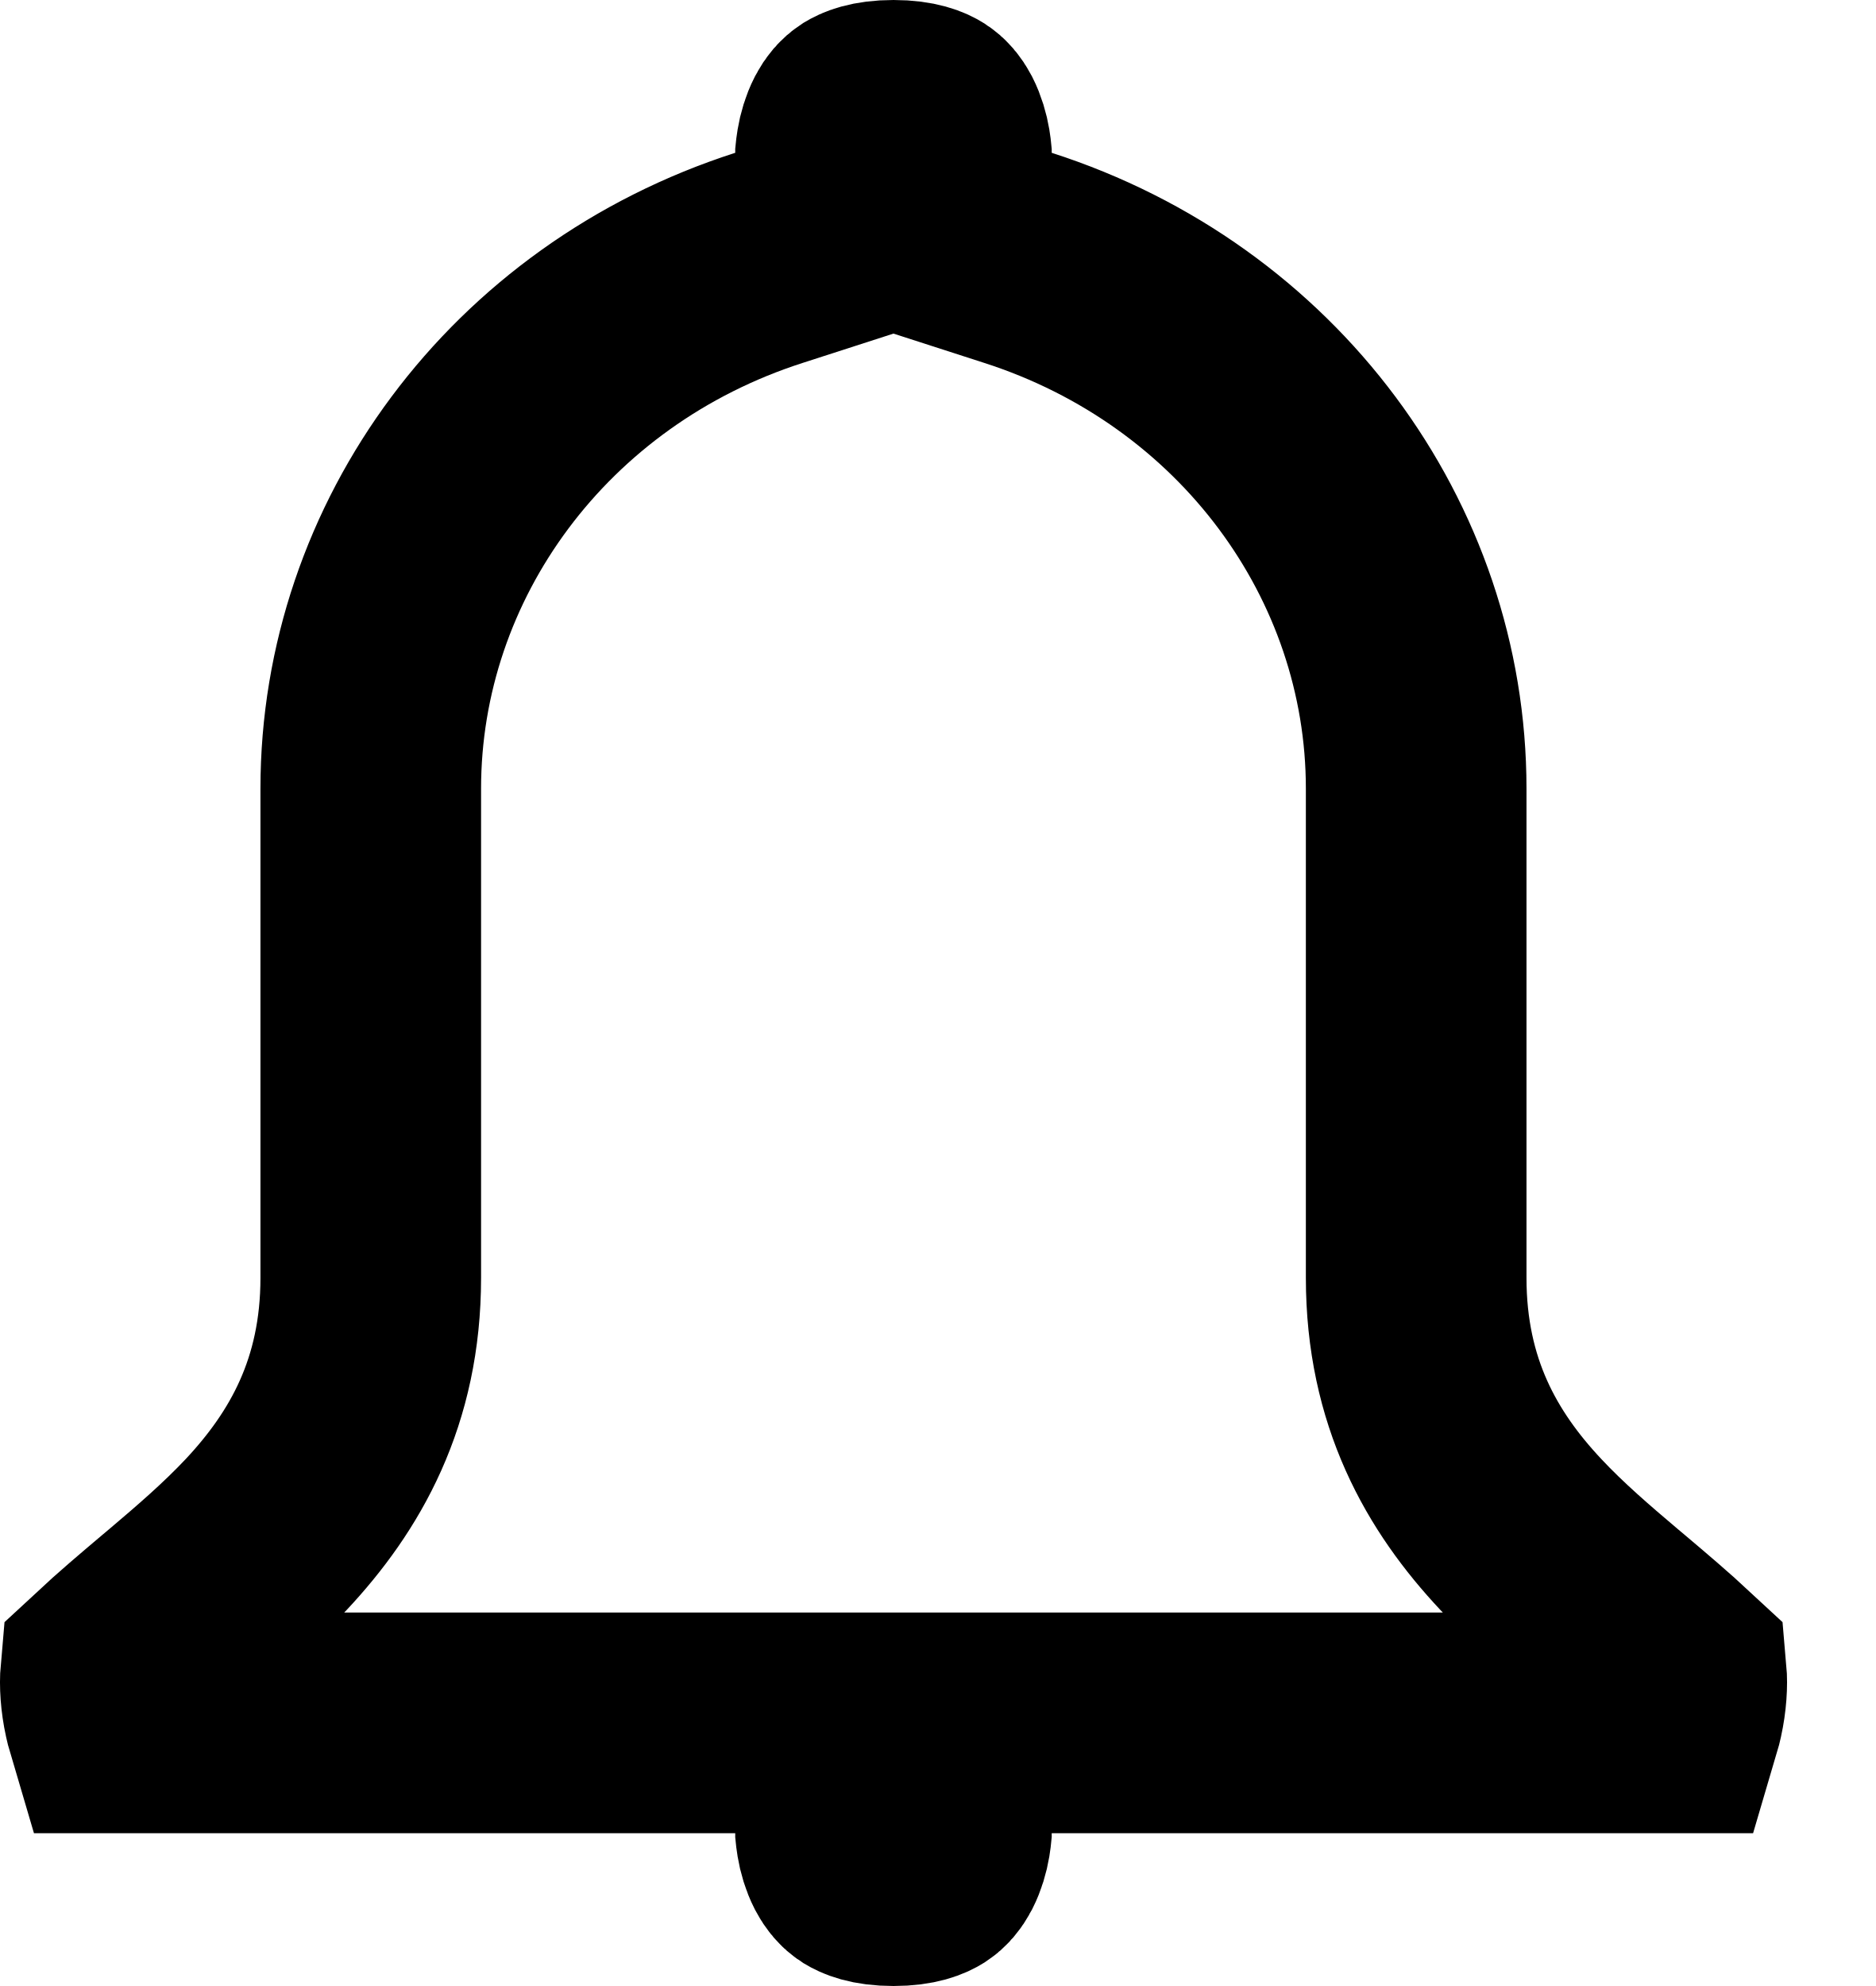
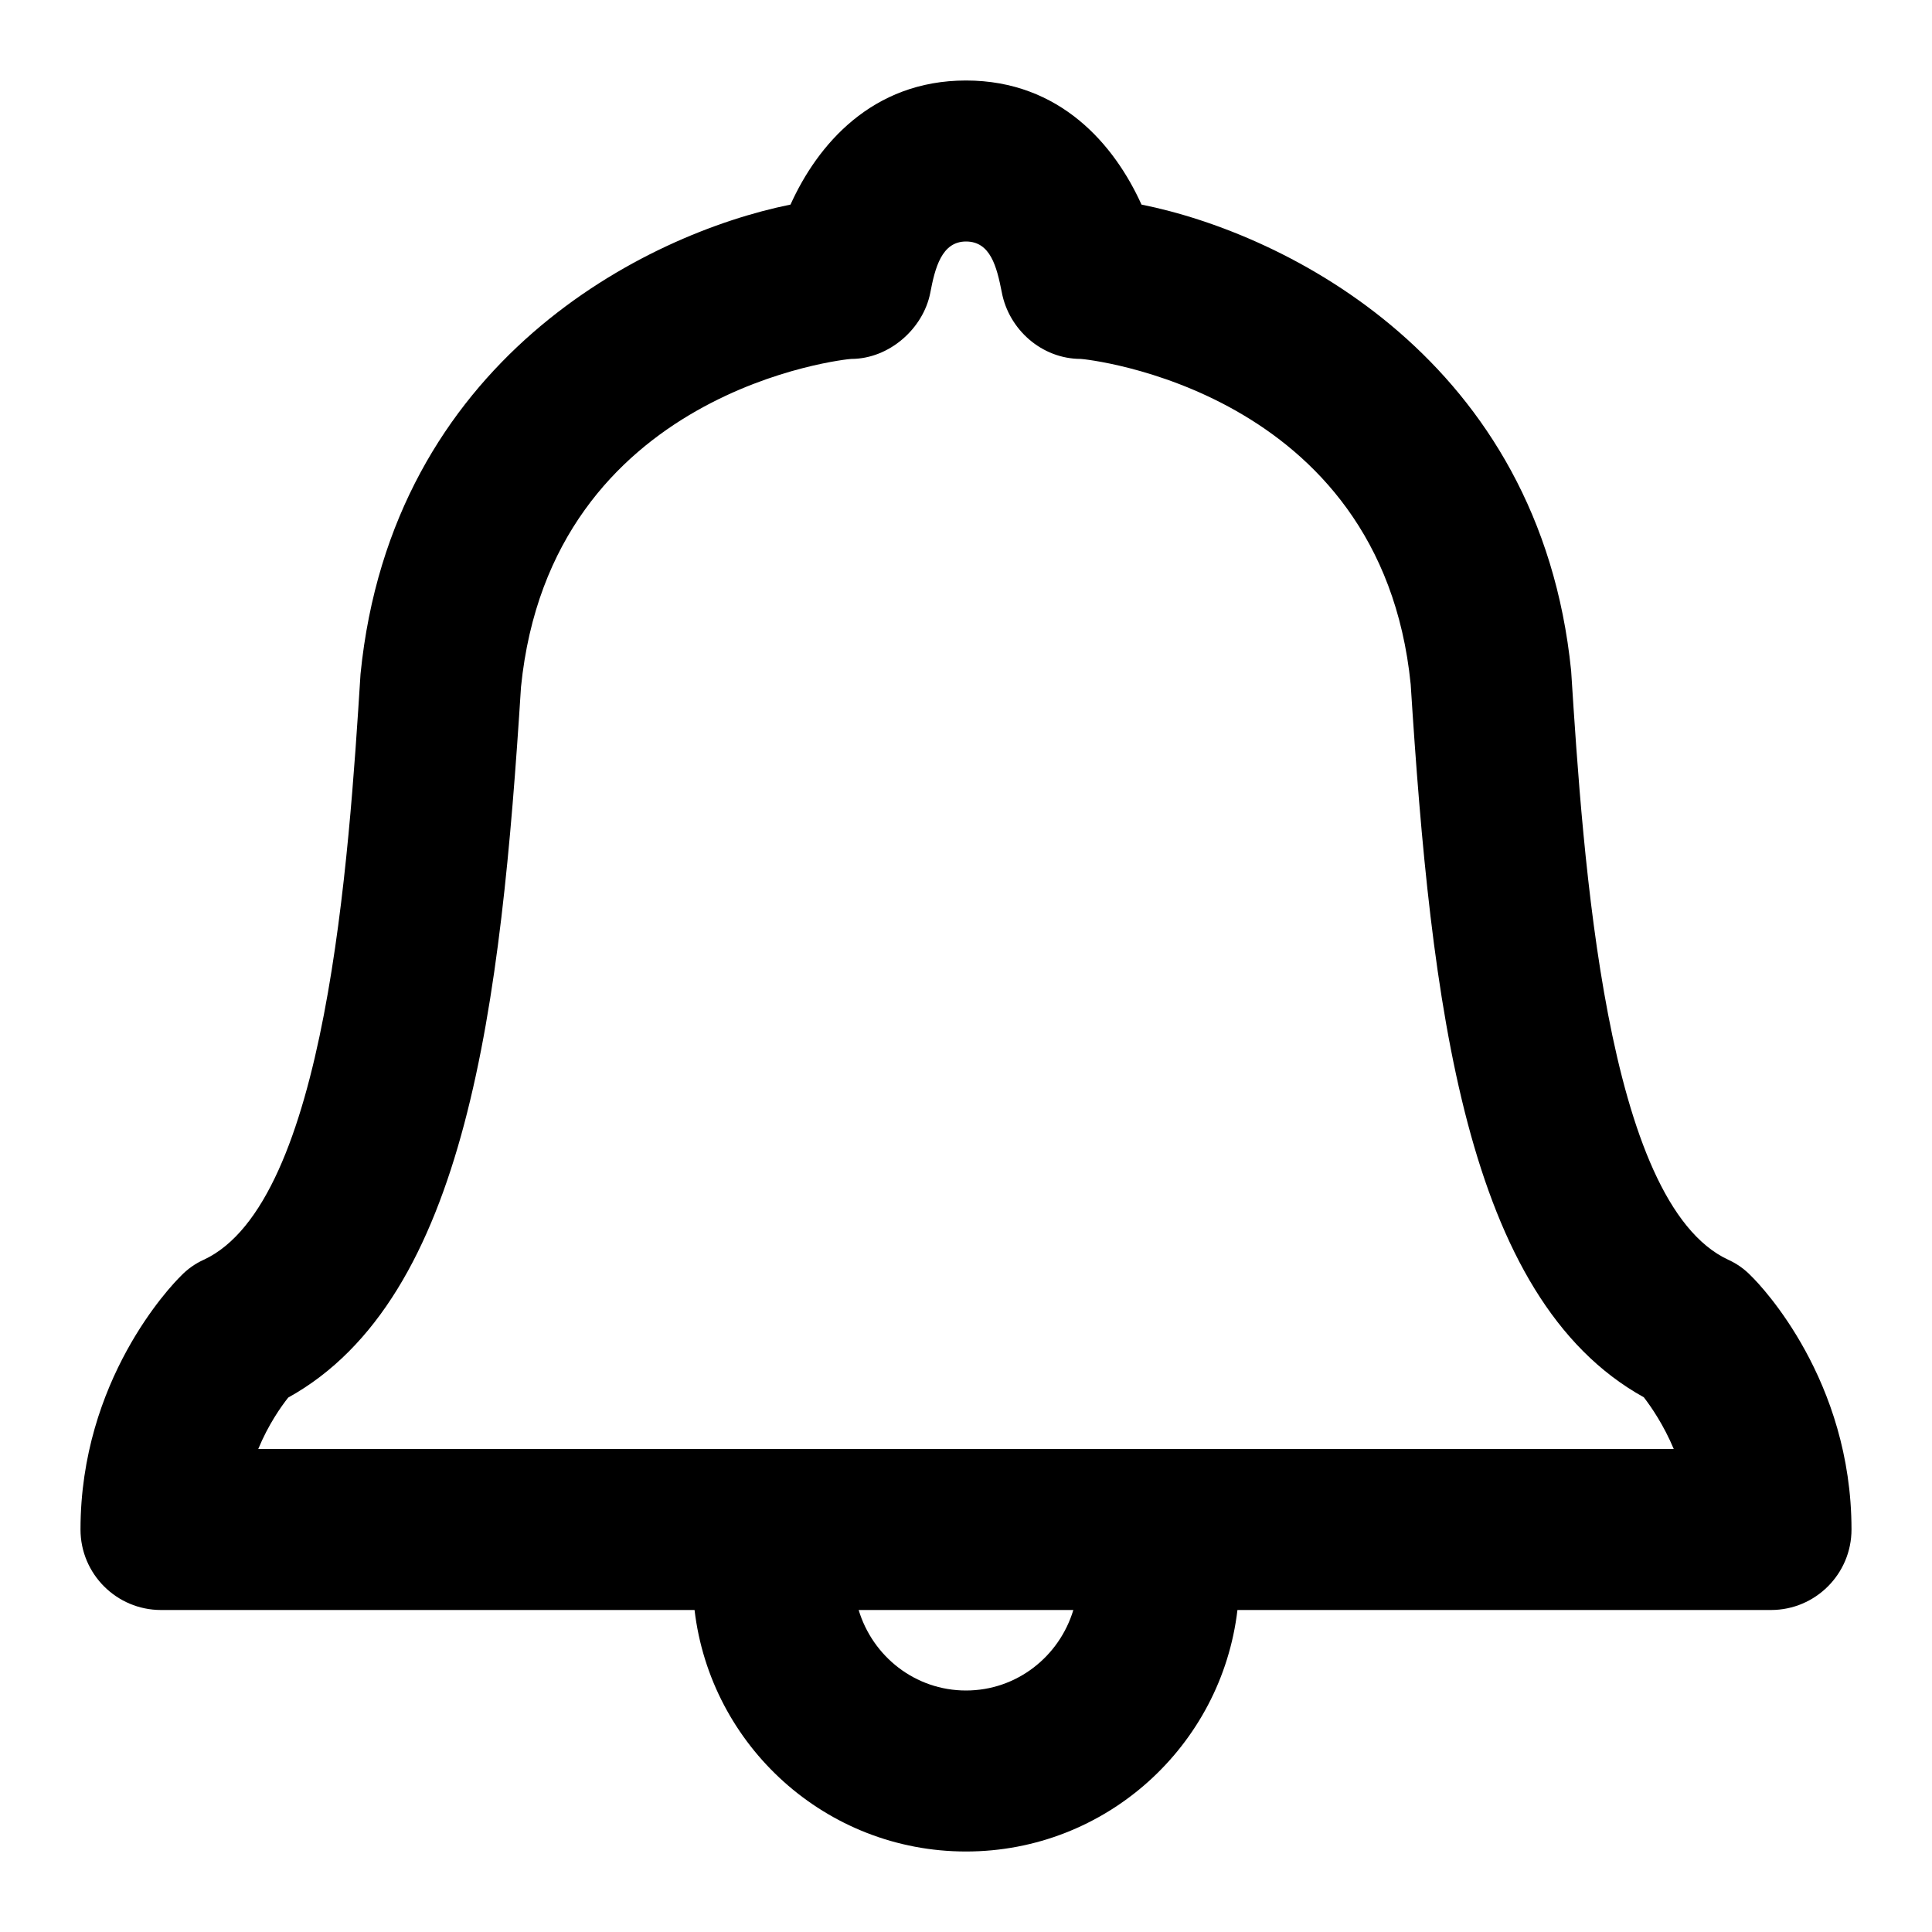
- <svg xmlns="http://www.w3.org/2000/svg" width="17" height="18" viewBox="0 0 17 18" fill="none">
-   <path d="M6.971 2.337L7.665 2.113V1.4C7.665 1.4 7.665 1.399 7.665 1.399C7.666 1.389 7.668 1.367 7.673 1.338C7.683 1.277 7.703 1.209 7.732 1.152C7.759 1.101 7.785 1.074 7.811 1.057C7.833 1.044 7.909 1 8.1 1C8.29 1 8.367 1.044 8.388 1.057C8.414 1.074 8.44 1.101 8.467 1.152C8.496 1.209 8.516 1.277 8.526 1.338C8.531 1.367 8.533 1.389 8.534 1.399C8.534 1.399 8.534 1.4 8.534 1.4V2.113L9.228 2.337C11.403 3.036 12.838 4.986 12.838 7.148V11.581C12.838 12.619 13.252 13.338 13.787 13.908C14.034 14.172 14.312 14.409 14.56 14.619C14.581 14.637 14.602 14.654 14.622 14.671C14.823 14.841 15.011 15 15.197 15.173C15.205 15.263 15.198 15.392 15.168 15.528C15.161 15.559 15.154 15.588 15.146 15.615H9.534H8.534V16.6C8.534 16.6 8.534 16.601 8.534 16.601C8.533 16.611 8.531 16.633 8.526 16.662C8.516 16.723 8.496 16.791 8.467 16.848C8.44 16.899 8.414 16.926 8.388 16.943C8.367 16.956 8.29 17 8.1 17C7.909 17 7.833 16.956 7.811 16.943C7.785 16.926 7.759 16.899 7.732 16.848C7.703 16.791 7.683 16.723 7.673 16.662C7.668 16.633 7.666 16.611 7.665 16.601C7.665 16.601 7.665 16.6 7.665 16.6V15.615H6.665H1.054C1.046 15.588 1.039 15.559 1.032 15.528C1.002 15.392 0.995 15.263 1.003 15.173C1.189 15 1.377 14.841 1.577 14.672C1.598 14.654 1.619 14.637 1.64 14.619C1.888 14.409 2.166 14.171 2.413 13.908C2.947 13.338 3.361 12.618 3.361 11.581V7.148C3.361 4.986 4.796 3.036 6.971 2.337ZM1.123 15.782C1.123 15.782 1.123 15.782 1.123 15.782L1.123 15.782Z" stroke="black" stroke-width="2" />
+ <svg xmlns="http://www.w3.org/2000/svg" viewBox="0 0 18 18" fill="none">
+   <path d="M9 0.75C8.122 0.75 7.615 1.352 7.365 1.906C6.01 2.18 3.651 3.359 3.359 6.279C3.25 8 3.044 11.206 1.898 11.737C1.818 11.773 1.745 11.825 1.685 11.888C1.589 11.982 0.75 12.859 0.75 14.25C0.75 14.664 1.086 15 1.5 15H6.471C6.62 16.266 7.695 17.25 9 17.25C10.305 17.25 11.38 16.266 11.529 15H16.5C16.914 15 17.25 14.664 17.25 14.25C17.25 12.859 16.412 11.982 16.315 11.888C16.255 11.825 16.182 11.773 16.102 11.737C14.956 11.206 14.75 8 14.638 6.25C14.346 3.354 11.987 2.177 10.635 1.906C10.385 1.352 9.878 0.75 9 0.75ZM9 2.25C9.227 2.25 9.286 2.482 9.333 2.721C9.398 3.07 9.706 3.344 10.07 3.344C10.099 3.344 12.867 3.62 13.143 6.375C13.333 9.349 13.646 12.094 15.315 13.018C15.385 13.109 15.5 13.276 15.594 13.5H2.406C2.5 13.273 2.617 13.107 2.685 13.021C4.354 12.096 4.667 9.352 4.854 6.401C5.133 3.62 7.901 3.344 7.93 3.344C8.286 3.344 8.602 3.06 8.667 2.729C8.711 2.497 8.773 2.25 9 2.25ZM8 15H10C9.87 15.432 9.474 15.75 9 15.75C8.526 15.75 8.13 15.432 8 15Z" fill="currentColor" />
</svg>
